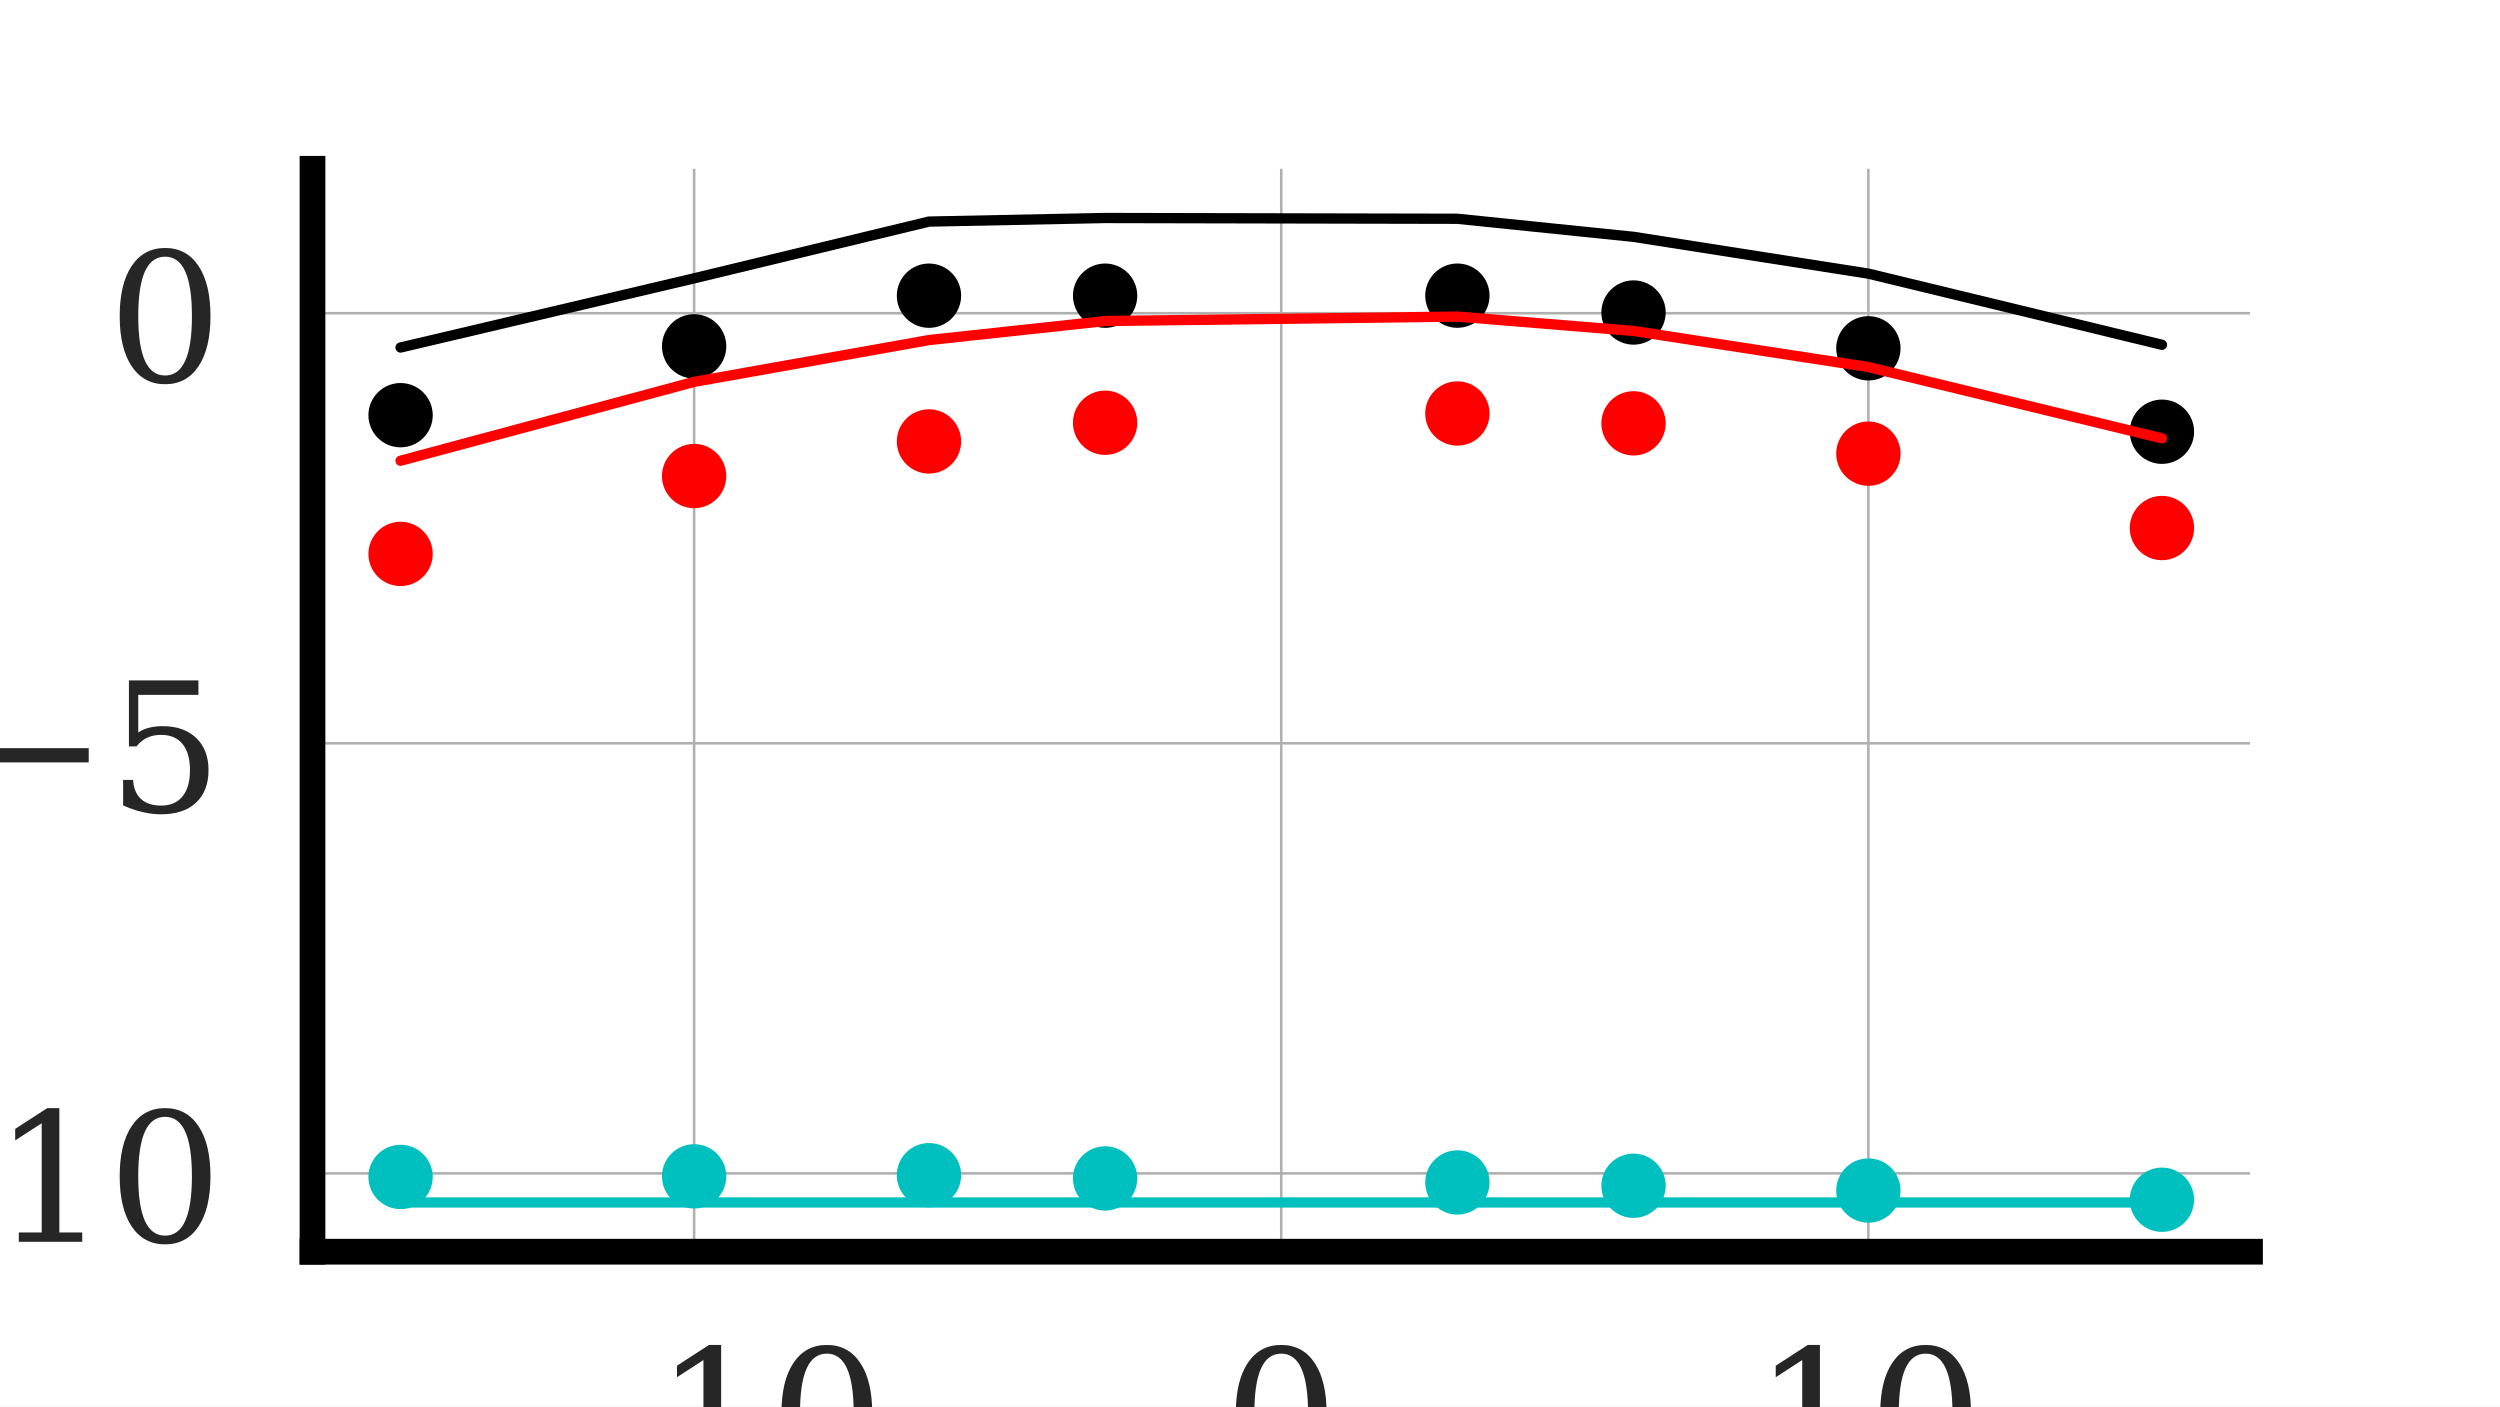
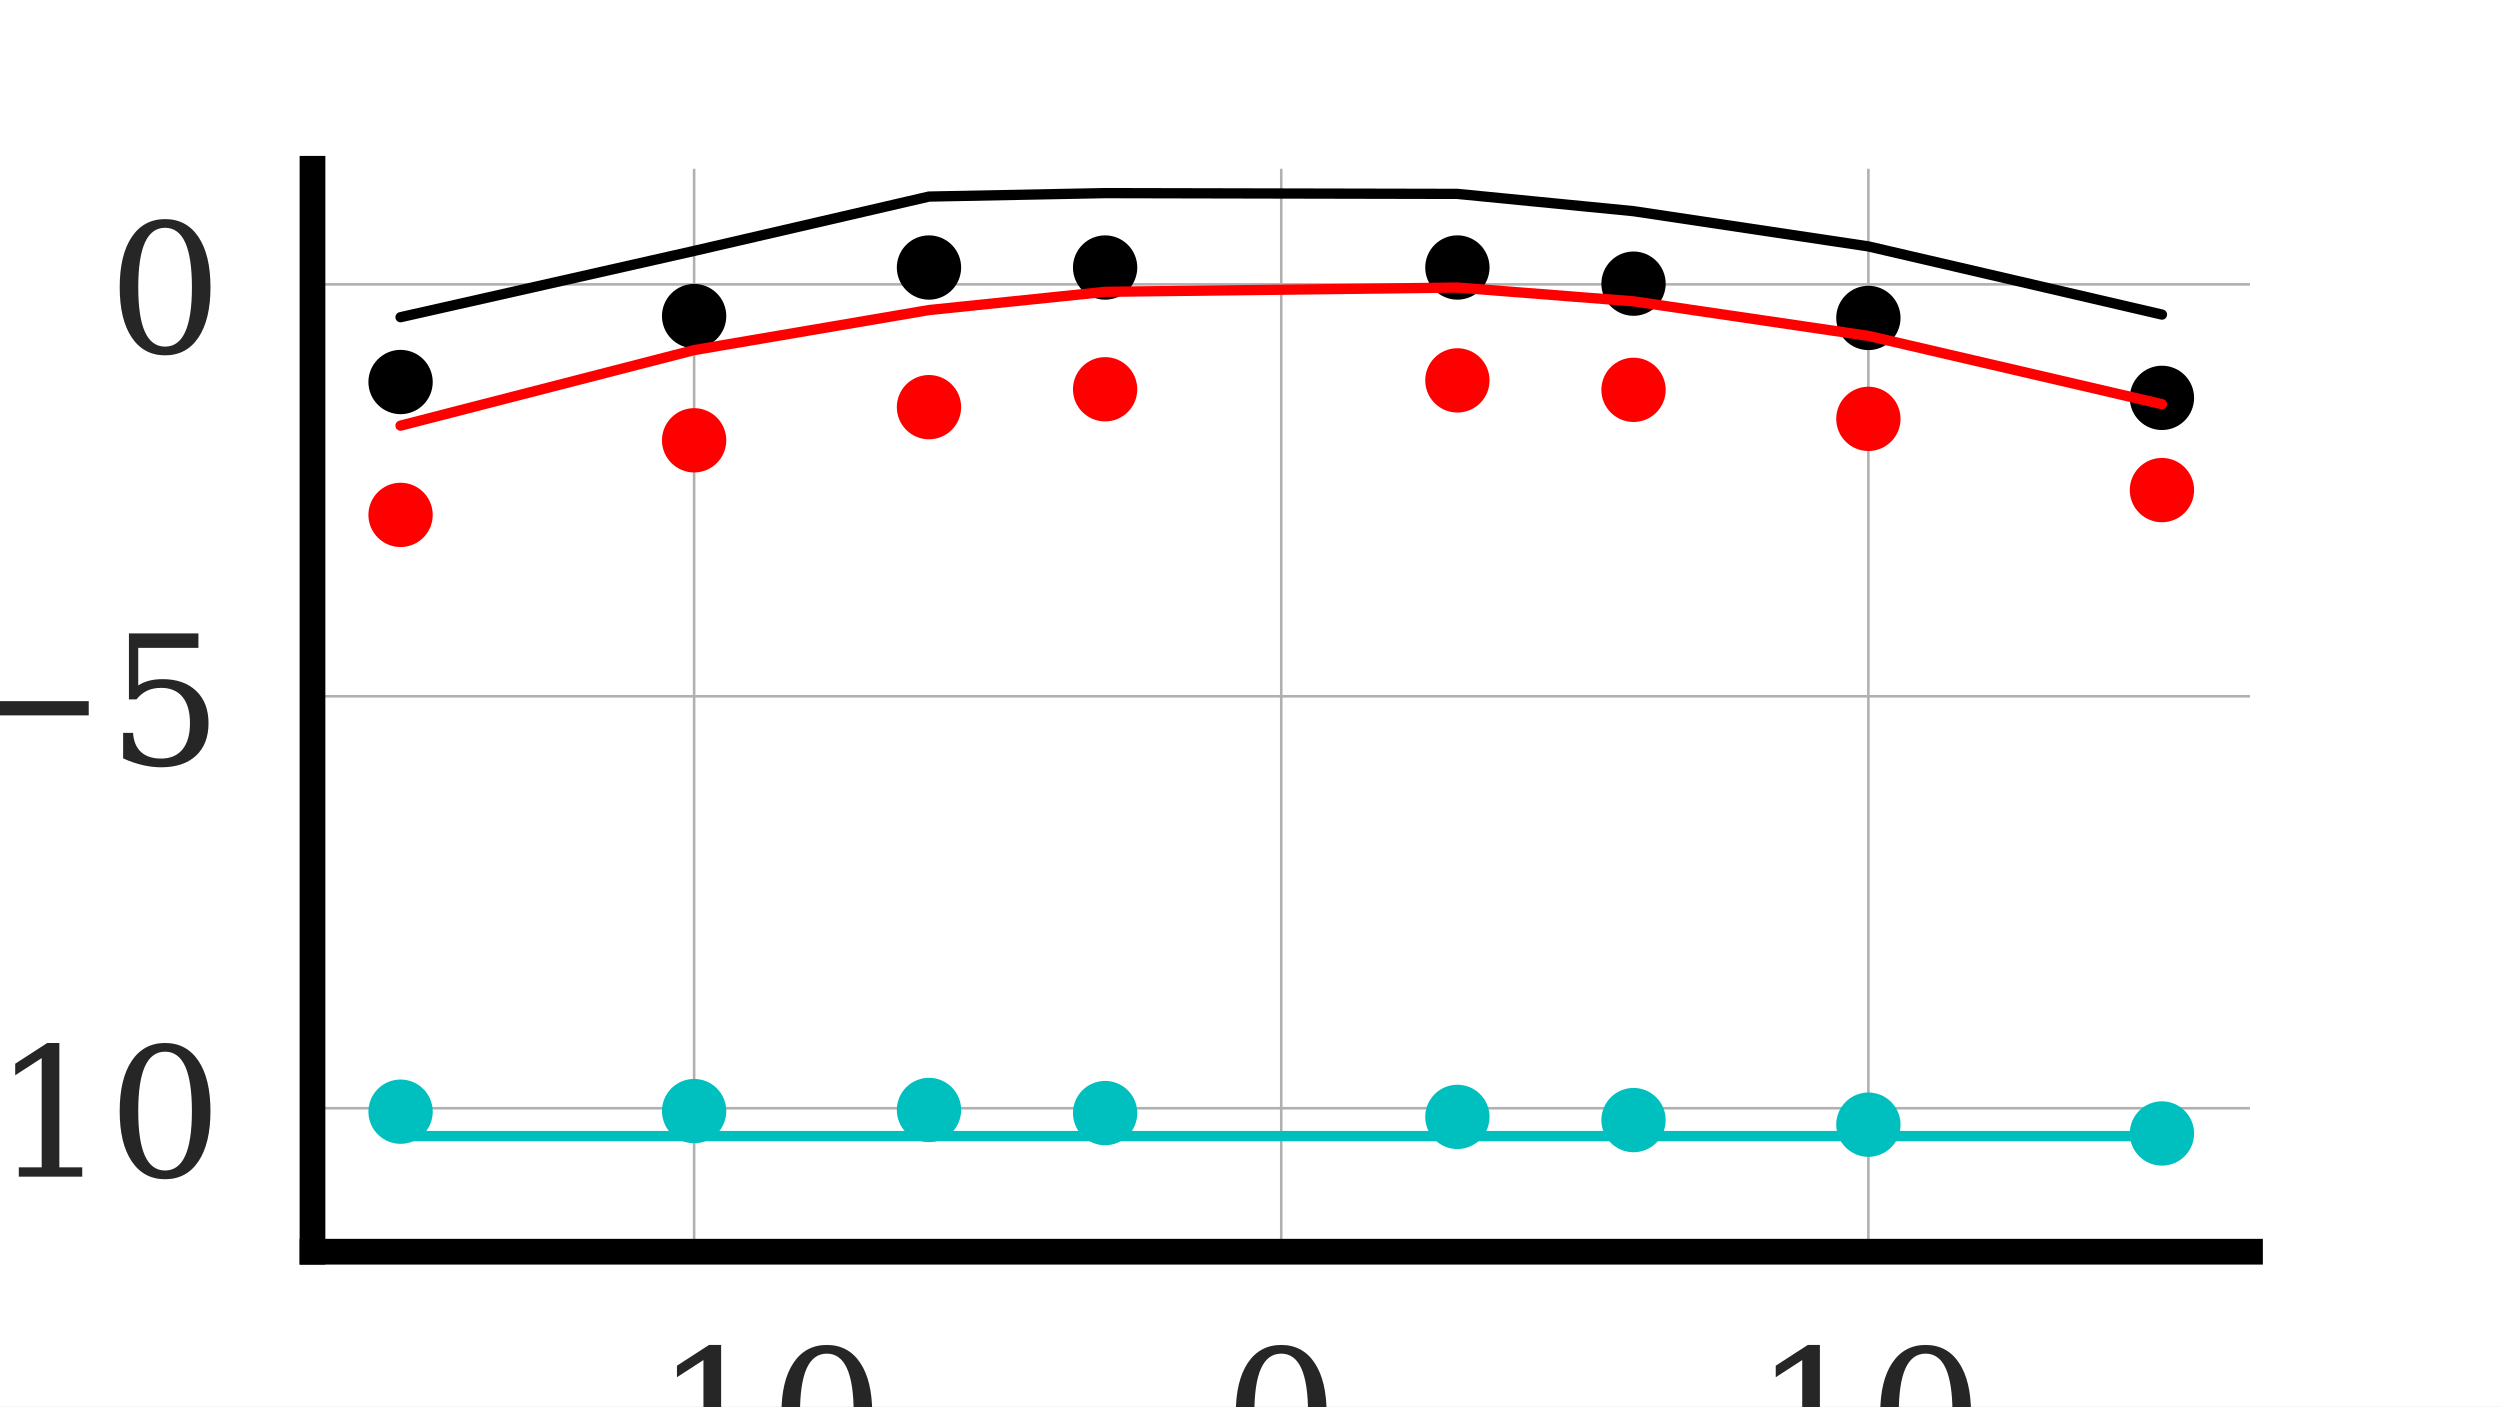
<svg xmlns="http://www.w3.org/2000/svg" xmlns:xlink="http://www.w3.org/1999/xlink" width="97.155pt" height="54.656pt" viewBox="0 0 97.155 54.656" version="1.1">
  <defs>
    <style type="text/css">*{stroke-linejoin: round; stroke-linecap: butt}</style>
  </defs>
  <g id="figure_1">
    <g id="patch_1">
      <path d="M 0 54.656  L 97.155 54.656  L 97.155 0  L 0 0  z " style="fill: #ffffff" />
    </g>
    <g id="axes_1">
      <g id="patch_2">
        <path d="M 12.144 48.644  L 87.439 48.644  L 87.439 6.559  L 12.144 6.559  z " style="fill: #ffffff" />
      </g>
      <g id="matplotlib.axis_1">
        <g id="xtick_1">
          <g id="line2d_1">
-             <path d="M 26.975 48.644  L 26.975 6.559  " clip-path="url(#p1f7dbc29fb)" style="fill: none; stroke: #b0b0b0; stroke-width: 0.1; stroke-linecap: round" />
+             <path d="M 26.975 48.644  L 26.975 6.559  " clip-path="url(#pd1cd7e5262)" style="fill: none; stroke: #b0b0b0; stroke-width: 0.1; stroke-linecap: round" />
          </g>
          <g id="line2d_2" />
          <g id="text_1">
            <g style="fill: #262626" transform="translate(19.58854 57.46255) scale(0.07 -0.07)">
              <defs>
                <path id="DejaVuSerif-2212" d="M 678 2259  L 4684 2259  L 4684 1753  L 678 1753  L 678 2259  z " transform="scale(0.015625)" />
                <path id="DejaVuSerif-31" d="M 909 0  L 909 331  L 1722 331  L 1722 4213  L 781 3603  L 781 4013  L 1919 4750  L 2350 4750  L 2350 331  L 3163 331  L 3163 0  L 909 0  z " transform="scale(0.015625)" />
                <path id="DejaVuSerif-30" d="M 2034 219  Q 2513 219 2750 744  Q 2988 1269 2988 2328  Q 2988 3391 2750 3916  Q 2513 4441 2034 4441  Q 1556 4441 1318 3916  Q 1081 3391 1081 2328  Q 1081 1269 1318 744  Q 1556 219 2034 219  z M 2034 -91  Q 1275 -91 848 546  Q 422 1184 422 2328  Q 422 3475 848 4112  Q 1275 4750 2034 4750  Q 2797 4750 3222 4112  Q 3647 3475 3647 2328  Q 3647 1184 3222 546  Q 2797 -91 2034 -91  z " transform="scale(0.015625)" />
              </defs>
              <use xlink:href="#DejaVuSerif-2212" />
              <use xlink:href="#DejaVuSerif-31" x="83.789" />
              <use xlink:href="#DejaVuSerif-30" x="147.412" />
            </g>
          </g>
        </g>
        <g id="xtick_2">
          <g id="line2d_3">
-             <path d="M 49.792 48.644  L 49.792 6.559  " clip-path="url(#p1f7dbc29fb)" style="fill: none; stroke: #b0b0b0; stroke-width: 0.1; stroke-linecap: round" />
+             <path d="M 49.792 48.644  L 49.792 6.559  " clip-path="url(#pd1cd7e5262)" style="fill: none; stroke: #b0b0b0; stroke-width: 0.1; stroke-linecap: round" />
          </g>
          <g id="line2d_4" />
          <g id="text_2">
            <g style="fill: #262626" transform="translate(47.56497 57.46255) scale(0.07 -0.07)">
              <use xlink:href="#DejaVuSerif-30" />
            </g>
          </g>
        </g>
        <g id="xtick_3">
          <g id="line2d_5">
-             <path d="M 72.609 48.644  L 72.609 6.559  " clip-path="url(#p1f7dbc29fb)" style="fill: none; stroke: #b0b0b0; stroke-width: 0.1; stroke-linecap: round" />
+             <path d="M 72.609 48.644  L 72.609 6.559  " clip-path="url(#pd1cd7e5262)" style="fill: none; stroke: #b0b0b0; stroke-width: 0.1; stroke-linecap: round" />
          </g>
          <g id="line2d_6" />
          <g id="text_3">
            <g style="fill: #262626" transform="translate(68.15476 57.46255) scale(0.07 -0.07)">
              <use xlink:href="#DejaVuSerif-31" />
              <use xlink:href="#DejaVuSerif-30" x="63.623" />
            </g>
          </g>
        </g>
        <g id="text_4">
          <g style="fill: #262626" transform="translate(38.99184 67.47833) scale(0.06 -0.06)">
            <defs>
              <path id="DejaVuSans-Oblique-3b4" d="M 3472 4053  Q 3197 4272 2450 4272  Q 1659 4272 1588 3906  Q 1531 3619 2328 3469  Q 2953 3353 3253 3003  Q 3616 2581 3447 1716  Q 3284 888 2763 400  Q 2238 -91 1488 -91  Q 741 -91 406 400  Q 72 888 241 1747  Q 363 2384 891 2900  Q 1097 3100 1353 3213  Q 913 3459 1000 3900  Q 1166 4750 2544 4750  Q 3234 4750 3566 4531  L 3472 4053  z M 1753 3056  Q 1525 2966 1306 2738  Q 969 2384 847 1747  Q 722 1113 919 756  Q 1119 397 1584 397  Q 2044 397 2381 759  Q 2722 1122 2838 1716  Q 2956 2338 2731 2638  Q 2491 2959 2103 2994  Q 1906 3013 1753 3056  z " transform="scale(0.015625)" />
              <path id="DejaVuSerif-20" transform="scale(0.015625)" />
              <path id="DejaVuSans-5b" d="M 550 4863  L 1875 4863  L 1875 4416  L 1125 4416  L 1125 -397  L 1875 -397  L 1875 -844  L 550 -844  L 550 4863  z " transform="scale(0.015625)" />
              <path id="DejaVuSans-Oblique-64" d="M 2675 525  Q 2444 222 2128 65  Q 1813 -91 1428 -91  Q 903 -91 598 267  Q 294 625 294 1247  Q 294 1766 478 2236  Q 663 2706 1013 3078  Q 1244 3325 1534 3454  Q 1825 3584 2144 3584  Q 2481 3584 2739 3421  Q 2997 3259 3138 2956  L 3513 4863  L 4091 4863  L 3144 0  L 2566 0  L 2675 525  z M 891 1350  Q 891 897 1095 644  Q 1300 391 1663 391  Q 1931 391 2161 520  Q 2391 650 2566 903  Q 2750 1166 2856 1509  Q 2963 1853 2963 2188  Q 2963 2622 2758 2865  Q 2553 3109 2194 3109  Q 1922 3109 1687 2981  Q 1453 2853 1288 2613  Q 1106 2353 998 2009  Q 891 1666 891 1350  z " transform="scale(0.015625)" />
              <path id="DejaVuSans-Oblique-65" d="M 3078 2063  Q 3088 2113 3092 2166  Q 3097 2219 3097 2272  Q 3097 2653 2873 2875  Q 2650 3097 2266 3097  Q 1838 3097 1509 2826  Q 1181 2556 1013 2059  L 3078 2063  z M 3578 1613  L 903 1613  Q 884 1494 878 1425  Q 872 1356 872 1306  Q 872 872 1139 634  Q 1406 397 1894 397  Q 2269 397 2603 481  Q 2938 566 3225 728  L 3116 159  Q 2806 34 2476 -28  Q 2147 -91 1806 -91  Q 1078 -91 686 257  Q 294 606 294 1247  Q 294 1794 489 2264  Q 684 2734 1063 3103  Q 1306 3334 1642 3459  Q 1978 3584 2356 3584  Q 2950 3584 3301 3228  Q 3653 2872 3653 2272  Q 3653 2128 3634 1964  Q 3616 1800 3578 1613  z " transform="scale(0.015625)" />
              <path id="DejaVuSans-Oblique-67" d="M 3816 3500  L 3219 434  Q 3047 -456 2561 -893  Q 2075 -1331 1253 -1331  Q 950 -1331 690 -1286  Q 431 -1241 206 -1147  L 313 -588  Q 525 -725 762 -790  Q 1000 -856 1269 -856  Q 1816 -856 2167 -557  Q 2519 -259 2631 300  L 2681 563  Q 2441 288 2122 144  Q 1803 0 1434 0  Q 903 0 598 351  Q 294 703 294 1319  Q 294 1803 478 2267  Q 663 2731 997 3091  Q 1219 3328 1514 3456  Q 1809 3584 2131 3584  Q 2484 3584 2746 3420  Q 3009 3256 3138 2956  L 3238 3500  L 3816 3500  z M 2950 2216  Q 2950 2641 2750 2872  Q 2550 3103 2181 3103  Q 1953 3103 1747 3012  Q 1541 2922 1394 2759  Q 1156 2491 1023 2127  Q 891 1763 891 1375  Q 891 944 1092 712  Q 1294 481 1672 481  Q 2219 481 2584 976  Q 2950 1472 2950 2216  z " transform="scale(0.015625)" />
              <path id="DejaVuSans-5d" d="M 1947 4863  L 1947 -844  L 622 -844  L 622 -397  L 1369 -397  L 1369 4416  L 622 4416  L 622 4863  L 1947 4863  z " transform="scale(0.015625)" />
            </defs>
            <use xlink:href="#DejaVuSans-Oblique-3b4" transform="translate(0 0.015625)" />
            <use xlink:href="#DejaVuSerif-20" transform="translate(61.18164 0.015625)" />
            <use xlink:href="#DejaVuSans-5b" transform="translate(92.96875 0.015625)" />
            <use xlink:href="#DejaVuSans-Oblique-64" transform="translate(131.9824 0.015625)" />
            <use xlink:href="#DejaVuSans-Oblique-65" transform="translate(195.459 0.015625)" />
            <use xlink:href="#DejaVuSans-Oblique-67" transform="translate(256.9824 0.015625)" />
            <use xlink:href="#DejaVuSans-5d" transform="translate(320.459 0.015625)" />
          </g>
        </g>
      </g>
      <g id="matplotlib.axis_2">
        <g id="ytick_1">
          <g id="line2d_7">
-             <path d="M 12.144 45.6  L 87.439 45.6  " clip-path="url(#p1f7dbc29fb)" style="fill: none; stroke: #b0b0b0; stroke-width: 0.1; stroke-linecap: round" />
+             <path d="M 12.144 43.068  L 87.439 43.068  " clip-path="url(#pd1cd7e5262)" style="fill: none; stroke: #b0b0b0; stroke-width: 0.1; stroke-linecap: round" />
          </g>
          <g id="line2d_8" />
          <g id="text_5">
-             <g style="fill: #262626" transform="translate(-6.128929 48.25937) scale(0.07 -0.07)">
+             <g style="fill: #262626" transform="translate(-6.128929 45.7277) scale(0.07 -0.07)">
              <use xlink:href="#DejaVuSerif-2212" />
              <use xlink:href="#DejaVuSerif-31" x="83.789" />
              <use xlink:href="#DejaVuSerif-30" x="147.412" />
            </g>
          </g>
        </g>
        <g id="ytick_2">
          <g id="line2d_9">
-             <path d="M 12.144 28.886  L 87.439 28.886  " clip-path="url(#p1f7dbc29fb)" style="fill: none; stroke: #b0b0b0; stroke-width: 0.1; stroke-linecap: round" />
+             <path d="M 12.144 27.059  L 87.439 27.059  " clip-path="url(#pd1cd7e5262)" style="fill: none; stroke: #b0b0b0; stroke-width: 0.1; stroke-linecap: round" />
          </g>
          <g id="line2d_10" />
          <g id="text_6">
-             <g style="fill: #262626" transform="translate(-1.675179 31.54587) scale(0.07 -0.07)">
+             <g style="fill: #262626" transform="translate(-1.675179 29.71888) scale(0.07 -0.07)">
              <defs>
                <path id="DejaVuSerif-35" d="M 3219 4666  L 3219 4153  L 1081 4153  L 1081 2816  Q 1244 2928 1461 2984  Q 1678 3041 1947 3041  Q 2703 3041 3140 2622  Q 3578 2203 3578 1478  Q 3578 738 3136 323  Q 2694 -91 1894 -91  Q 1572 -91 1234 -12  Q 897 66 544 225  L 544 1131  L 897 1131  Q 925 688 1179 453  Q 1434 219 1894 219  Q 2388 219 2653 544  Q 2919 869 2919 1478  Q 2919 2084 2655 2407  Q 2391 2731 1894 2731  Q 1613 2731 1398 2631  Q 1184 2531 1019 2322  L 750 2322  L 750 4666  L 3219 4666  z " transform="scale(0.015625)" />
              </defs>
              <use xlink:href="#DejaVuSerif-2212" />
              <use xlink:href="#DejaVuSerif-35" x="83.789" />
            </g>
          </g>
        </g>
        <g id="ytick_3">
          <g id="line2d_11">
-             <path d="M 12.144 12.173  L 87.439 12.173  " clip-path="url(#p1f7dbc29fb)" style="fill: none; stroke: #b0b0b0; stroke-width: 0.1; stroke-linecap: round" />
+             <path d="M 12.144 11.051  L 87.439 11.051  " clip-path="url(#pd1cd7e5262)" style="fill: none; stroke: #b0b0b0; stroke-width: 0.1; stroke-linecap: round" />
          </g>
          <g id="line2d_12" />
          <g id="text_7">
-             <g style="fill: #262626" transform="translate(4.190602 14.83238) scale(0.07 -0.07)">
+             <g style="fill: #262626" transform="translate(4.190602 13.71006) scale(0.07 -0.07)">
              <use xlink:href="#DejaVuSerif-30" />
            </g>
          </g>
        </g>
        <g id="text_8">
          <g style="fill: #262626" transform="translate(-11.37674 35.22117) rotate(-90) scale(0.06 -0.06)">
            <defs>
              <path id="DejaVuSans-Oblique-58" d="M 878 4666  L 1516 4666  L 2316 2981  L 3763 4666  L 4500 4666  L 2578 2438  L 3738 0  L 3103 0  L 2163 1966  L 459 0  L -275 0  L 1906 2509  L 878 4666  z " transform="scale(0.015625)" />
              <path id="DejaVuSans-Oblique-4e" d="M 1081 4666  L 1931 4666  L 3219 666  L 4000 4666  L 4616 4666  L 3706 0  L 2853 0  L 1569 4025  L 788 0  L 172 0  L 1081 4666  z " transform="scale(0.015625)" />
            </defs>
            <use xlink:href="#DejaVuSans-Oblique-58" transform="translate(0 0.015625)" />
            <use xlink:href="#DejaVuSerif-20" transform="translate(68.50586 0.015625)" />
            <use xlink:href="#DejaVuSans-5b" transform="translate(100.293 0.015625)" />
            <use xlink:href="#DejaVuSans-Oblique-4e" transform="translate(139.3066 0.015625)" />
            <use xlink:href="#DejaVuSans-5d" transform="translate(214.1113 0.015625)" />
          </g>
        </g>
      </g>
      <g id="line2d_13">
        <defs>
-           <path id="m82ad8d7460" d="M 0 0.75  C 0.199 0.75 0.39 0.671 0.53 0.53  C 0.671 0.39 0.75 0.199 0.75 0  C 0.75 -0.199 0.671 -0.39 0.53 -0.53  C 0.39 -0.671 0.199 -0.75 0 -0.75  C -0.199 -0.75 -0.39 -0.671 -0.53 -0.53  C -0.671 -0.39 -0.75 -0.199 -0.75 0  C -0.75 0.199 -0.671 0.39 -0.53 0.53  C -0.39 0.671 -0.199 0.75 0 0.75  z " style="stroke: #000000" />
+           <path id="mb2fd6a3153" d="M 0 0.75  C 0.199 0.75 0.39 0.671 0.53 0.53  C 0.671 0.39 0.75 0.199 0.75 0  C 0.75 -0.199 0.671 -0.39 0.53 -0.53  C 0.39 -0.671 0.199 -0.75 0 -0.75  C -0.199 -0.75 -0.39 -0.671 -0.53 -0.53  C -0.671 -0.39 -0.75 -0.199 -0.75 0  C -0.75 0.199 -0.671 0.39 -0.53 0.53  C -0.39 0.671 -0.199 0.75 0 0.75  z " style="stroke: #000000" />
        </defs>
-         <g clip-path="url(#p1f7dbc29fb)">
-           <use xlink:href="#m82ad8d7460" x="15.567" y="16.135" style="stroke: #000000" />
-           <use xlink:href="#m82ad8d7460" x="26.975" y="13.46" style="stroke: #000000" />
-           <use xlink:href="#m82ad8d7460" x="36.102" y="11.491" style="stroke: #000000" />
-           <use xlink:href="#m82ad8d7460" x="42.947" y="11.491" style="stroke: #000000" />
-           <use xlink:href="#m82ad8d7460" x="56.637" y="11.49" style="stroke: #000000" />
-           <use xlink:href="#m82ad8d7460" x="63.482" y="12.145" style="stroke: #000000" />
-           <use xlink:href="#m82ad8d7460" x="72.609" y="13.536" style="stroke: #000000" />
-           <use xlink:href="#m82ad8d7460" x="84.017" y="16.778" style="stroke: #000000" />
+         <g clip-path="url(#pd1cd7e5262)">
+           <use xlink:href="#mb2fd6a3153" x="15.567" y="14.846" style="stroke: #000000" />
+           <use xlink:href="#mb2fd6a3153" x="26.975" y="12.284" style="stroke: #000000" />
+           <use xlink:href="#mb2fd6a3153" x="36.102" y="10.397" style="stroke: #000000" />
+           <use xlink:href="#mb2fd6a3153" x="42.947" y="10.397" style="stroke: #000000" />
+           <use xlink:href="#mb2fd6a3153" x="56.637" y="10.396" style="stroke: #000000" />
+           <use xlink:href="#mb2fd6a3153" x="63.482" y="11.024" style="stroke: #000000" />
+           <use xlink:href="#mb2fd6a3153" x="72.609" y="12.356" style="stroke: #000000" />
+           <use xlink:href="#mb2fd6a3153" x="84.017" y="15.462" style="stroke: #000000" />
        </g>
      </g>
      <g id="line2d_14">
        <defs>
-           <path id="m25689597ef" d="M 0 0.75  C 0.199 0.75 0.39 0.671 0.53 0.53  C 0.671 0.39 0.75 0.199 0.75 0  C 0.75 -0.199 0.671 -0.39 0.53 -0.53  C 0.39 -0.671 0.199 -0.75 0 -0.75  C -0.199 -0.75 -0.39 -0.671 -0.53 -0.53  C -0.671 -0.39 -0.75 -0.199 -0.75 0  C -0.75 0.199 -0.671 0.39 -0.53 0.53  C -0.39 0.671 -0.199 0.75 0 0.75  z " style="stroke: #00bfbf" />
+           <path id="m13227bcf25" d="M 0 0.75  C 0.199 0.75 0.39 0.671 0.53 0.53  C 0.671 0.39 0.75 0.199 0.75 0  C 0.75 -0.199 0.671 -0.39 0.53 -0.53  C 0.39 -0.671 0.199 -0.75 0 -0.75  C -0.199 -0.75 -0.39 -0.671 -0.53 -0.53  C -0.671 -0.39 -0.75 -0.199 -0.75 0  C -0.75 0.199 -0.671 0.39 -0.53 0.53  C -0.39 0.671 -0.199 0.75 0 0.75  z " style="stroke: #00bfbf" />
        </defs>
-         <g clip-path="url(#p1f7dbc29fb)">
-           <use xlink:href="#m25689597ef" x="15.567" y="45.739" style="fill: #00bfbf; stroke: #00bfbf" />
-           <use xlink:href="#m25689597ef" x="26.975" y="45.715" style="fill: #00bfbf; stroke: #00bfbf" />
-           <use xlink:href="#m25689597ef" x="36.102" y="45.67" style="fill: #00bfbf; stroke: #00bfbf" />
-           <use xlink:href="#m25689597ef" x="42.947" y="45.796" style="fill: #00bfbf; stroke: #00bfbf" />
-           <use xlink:href="#m25689597ef" x="56.637" y="45.952" style="fill: #00bfbf; stroke: #00bfbf" />
-           <use xlink:href="#m25689597ef" x="63.482" y="46.081" style="fill: #00bfbf; stroke: #00bfbf" />
-           <use xlink:href="#m25689597ef" x="72.609" y="46.267" style="fill: #00bfbf; stroke: #00bfbf" />
-           <use xlink:href="#m25689597ef" x="84.017" y="46.624" style="fill: #00bfbf; stroke: #00bfbf" />
+         <g clip-path="url(#pd1cd7e5262)">
+           <use xlink:href="#m13227bcf25" x="15.567" y="43.202" style="fill: #00bfbf; stroke: #00bfbf" />
+           <use xlink:href="#m13227bcf25" x="26.975" y="43.179" style="fill: #00bfbf; stroke: #00bfbf" />
+           <use xlink:href="#m13227bcf25" x="36.102" y="43.136" style="fill: #00bfbf; stroke: #00bfbf" />
+           <use xlink:href="#m13227bcf25" x="42.947" y="43.256" style="fill: #00bfbf; stroke: #00bfbf" />
+           <use xlink:href="#m13227bcf25" x="56.637" y="43.405" style="fill: #00bfbf; stroke: #00bfbf" />
+           <use xlink:href="#m13227bcf25" x="63.482" y="43.529" style="fill: #00bfbf; stroke: #00bfbf" />
+           <use xlink:href="#m13227bcf25" x="72.609" y="43.707" style="fill: #00bfbf; stroke: #00bfbf" />
+           <use xlink:href="#m13227bcf25" x="84.017" y="44.049" style="fill: #00bfbf; stroke: #00bfbf" />
        </g>
      </g>
      <g id="line2d_15">
        <defs>
-           <path id="mbe51a788e7" d="M 0 0.75  C 0.199 0.75 0.39 0.671 0.53 0.53  C 0.671 0.39 0.75 0.199 0.75 0  C 0.75 -0.199 0.671 -0.39 0.53 -0.53  C 0.39 -0.671 0.199 -0.75 0 -0.75  C -0.199 -0.75 -0.39 -0.671 -0.53 -0.53  C -0.671 -0.39 -0.75 -0.199 -0.75 0  C -0.75 0.199 -0.671 0.39 -0.53 0.53  C -0.39 0.671 -0.199 0.75 0 0.75  z " style="stroke: #ff0000" />
+           <path id="m747039c09b" d="M 0 0.75  C 0.199 0.75 0.39 0.671 0.53 0.53  C 0.671 0.39 0.75 0.199 0.75 0  C 0.75 -0.199 0.671 -0.39 0.53 -0.53  C 0.39 -0.671 0.199 -0.75 0 -0.75  C -0.199 -0.75 -0.39 -0.671 -0.53 -0.53  C -0.671 -0.39 -0.75 -0.199 -0.75 0  C -0.75 0.199 -0.671 0.39 -0.53 0.53  C -0.39 0.671 -0.199 0.75 0 0.75  z " style="stroke: #ff0000" />
        </defs>
-         <g clip-path="url(#p1f7dbc29fb)">
-           <use xlink:href="#mbe51a788e7" x="15.567" y="21.526" style="fill: #ff0000; stroke: #ff0000" />
-           <use xlink:href="#mbe51a788e7" x="26.975" y="18.5" style="fill: #ff0000; stroke: #ff0000" />
-           <use xlink:href="#mbe51a788e7" x="36.102" y="17.155" style="fill: #ff0000; stroke: #ff0000" />
-           <use xlink:href="#mbe51a788e7" x="42.947" y="16.429" style="fill: #ff0000; stroke: #ff0000" />
-           <use xlink:href="#mbe51a788e7" x="56.637" y="16.069" style="fill: #ff0000; stroke: #ff0000" />
-           <use xlink:href="#mbe51a788e7" x="63.482" y="16.452" style="fill: #ff0000; stroke: #ff0000" />
-           <use xlink:href="#mbe51a788e7" x="72.609" y="17.63" style="fill: #ff0000; stroke: #ff0000" />
-           <use xlink:href="#mbe51a788e7" x="84.017" y="20.52" style="fill: #ff0000; stroke: #ff0000" />
+         <g clip-path="url(#pd1cd7e5262)">
+           <use xlink:href="#m747039c09b" x="15.567" y="20.01" style="fill: #ff0000; stroke: #ff0000" />
+           <use xlink:href="#m747039c09b" x="26.975" y="17.111" style="fill: #ff0000; stroke: #ff0000" />
+           <use xlink:href="#m747039c09b" x="36.102" y="15.823" style="fill: #ff0000; stroke: #ff0000" />
+           <use xlink:href="#m747039c09b" x="42.947" y="15.128" style="fill: #ff0000; stroke: #ff0000" />
+           <use xlink:href="#m747039c09b" x="56.637" y="14.783" style="fill: #ff0000; stroke: #ff0000" />
+           <use xlink:href="#m747039c09b" x="63.482" y="15.15" style="fill: #ff0000; stroke: #ff0000" />
+           <use xlink:href="#m747039c09b" x="72.609" y="16.278" style="fill: #ff0000; stroke: #ff0000" />
+           <use xlink:href="#m747039c09b" x="84.017" y="19.046" style="fill: #ff0000; stroke: #ff0000" />
        </g>
      </g>
      <g id="line2d_16">
-         <path d="M 15.567 13.505  L 26.975 10.816  L 36.102 8.611  L 42.947 8.472  L 56.637 8.502  L 63.482 9.204  L 72.609 10.634  L 84.017 13.399  " clip-path="url(#p1f7dbc29fb)" style="fill: none; stroke: #000000; stroke-width: 0.4; stroke-linecap: round" />
+         <path d="M 15.567 12.327  L 26.975 9.751  L 36.102 7.639  L 42.947 7.505  L 56.637 7.535  L 63.482 8.207  L 72.609 9.576  L 84.017 12.225  " clip-path="url(#pd1cd7e5262)" style="fill: none; stroke: #000000; stroke-width: 0.4; stroke-linecap: round" />
      </g>
      <g id="line2d_17">
-         <path d="M 15.567 46.731  L 26.975 46.731  L 36.102 46.731  L 42.947 46.731  L 56.637 46.731  L 63.482 46.731  L 72.609 46.731  L 84.017 46.731  " clip-path="url(#p1f7dbc29fb)" style="fill: none; stroke: #00bfbf; stroke-width: 0.4; stroke-linecap: round" />
+         <path d="M 15.567 44.151  L 26.975 44.151  L 36.102 44.151  L 42.947 44.151  L 56.637 44.151  L 63.482 44.151  L 72.609 44.151  L 84.017 44.151  " clip-path="url(#pd1cd7e5262)" style="fill: none; stroke: #00bfbf; stroke-width: 0.4; stroke-linecap: round" />
      </g>
      <g id="line2d_18">
-         <path d="M 15.567 17.905  L 26.975 14.84  L 36.102 13.215  L 42.947 12.476  L 56.637 12.303  L 63.482 12.862  L 72.609 14.265  L 84.017 17.034  " clip-path="url(#p1f7dbc29fb)" style="fill: none; stroke: #ff0000; stroke-width: 0.4; stroke-linecap: round" />
+         <path d="M 15.567 16.541  L 26.975 13.605  L 36.102 12.049  L 42.947 11.341  L 56.637 11.175  L 63.482 11.71  L 72.609 13.054  L 84.017 15.707  " clip-path="url(#pd1cd7e5262)" style="fill: none; stroke: #ff0000; stroke-width: 0.4; stroke-linecap: round" />
      </g>
      <g id="patch_3">
        <path d="M 12.144 48.644  L 12.144 6.559  " style="fill: none; stroke: #000000; stroke-linejoin: miter; stroke-linecap: square" />
      </g>
      <g id="patch_4">
        <path d="M 12.144 48.644  L 87.439 48.644  " style="fill: none; stroke: #000000; stroke-linejoin: miter; stroke-linecap: square" />
      </g>
      <g id="legend_1">
        <g id="patch_5">
          <path d="M -6.558 -7.915  L 7.442 -7.915  L 7.442 -12.815  L -6.558 -12.815  z " style="stroke: #000000; stroke-linejoin: miter" />
        </g>
        <g id="text_9">
          <g style="fill: #262626" transform="translate(13.04185 -7.915068) scale(0.07 -0.07)">
            <defs>
              <path id="DejaVuSans-Oblique-44" d="M 1081 4666  L 2438 4666  Q 3519 4666 4070 4208  Q 4622 3750 4622 2847  Q 4622 2250 4412 1698  Q 4203 1147 3834 769  Q 3463 381 2891 190  Q 2319 0 1538 0  L 172 0  L 1081 4666  z M 1613 4147  L 909 519  L 1734 519  Q 2794 519 3375 1128  Q 3956 1738 3956 2847  Q 3956 3519 3581 3833  Q 3206 4147 2406 4147  L 1613 4147  z " transform="scale(0.015625)" />
            </defs>
            <use xlink:href="#DejaVuSans-Oblique-58" transform="translate(0 0.09375)" />
            <use xlink:href="#DejaVuSans-Oblique-44" transform="translate(68.50586 -16.3125) scale(0.7)" />
          </g>
        </g>
        <g id="patch_6">
          <path d="M 35.862 -7.915  L 49.862 -7.915  L 49.862 -12.815  L 35.862 -12.815  z " style="fill: #00bfbf; stroke: #00bfbf; stroke-linejoin: miter" />
        </g>
        <g id="text_10">
          <g style="fill: #262626" transform="translate(55.46184 -7.915068) scale(0.07 -0.07)">
            <defs>
              <path id="DejaVuSans-Oblique-48" d="M 1081 4666  L 1716 4666  L 1344 2753  L 3634 2753  L 4006 4666  L 4641 4666  L 3731 0  L 3097 0  L 3531 2222  L 1241 2222  L 806 0  L 172 0  L 1081 4666  z " transform="scale(0.015625)" />
            </defs>
            <use xlink:href="#DejaVuSans-Oblique-58" transform="translate(0 0.09375)" />
            <use xlink:href="#DejaVuSans-Oblique-48" transform="translate(68.50586 -16.3125) scale(0.7)" />
          </g>
        </g>
        <g id="patch_7">
          <path d="M 78.142 -7.915  L 92.142 -7.915  L 92.142 -12.815  L 78.142 -12.815  z " style="fill: #ff0000; stroke: #ff0000; stroke-linejoin: miter" />
        </g>
        <g id="text_11">
          <g style="fill: #262626" transform="translate(97.74184 -7.915068) scale(0.07 -0.07)">
            <defs>
              <path id="DejaVuSans-Oblique-52" d="M 1613 4147  L 1294 2491  L 2106 2491  Q 2584 2491 2879 2755  Q 3175 3019 3175 3444  Q 3175 3784 2976 3965  Q 2778 4147 2406 4147  L 1613 4147  z M 2772 2241  Q 2972 2194 3105 2009  Q 3238 1825 3413 1275  L 3809 0  L 3144 0  L 2778 1197  Q 2638 1659 2453 1815  Q 2269 1972 1888 1972  L 1191 1972  L 806 0  L 172 0  L 1081 4666  L 2503 4666  Q 3150 4666 3495 4373  Q 3841 4081 3841 3531  Q 3841 3044 3547 2687  Q 3253 2331 2772 2241  z " transform="scale(0.015625)" />
            </defs>
            <use xlink:href="#DejaVuSans-Oblique-58" transform="translate(0 0.09375)" />
            <use xlink:href="#DejaVuSans-Oblique-52" transform="translate(68.50586 -16.3125) scale(0.7)" />
          </g>
        </g>
      </g>
    </g>
  </g>
  <defs>
-     <clipPath id="p1f7dbc29fb">
+     <clipPath id="pd1cd7e5262">
      <rect x="12.144" y="6.559" width="75.295" height="42.085" />
    </clipPath>
  </defs>
</svg>
